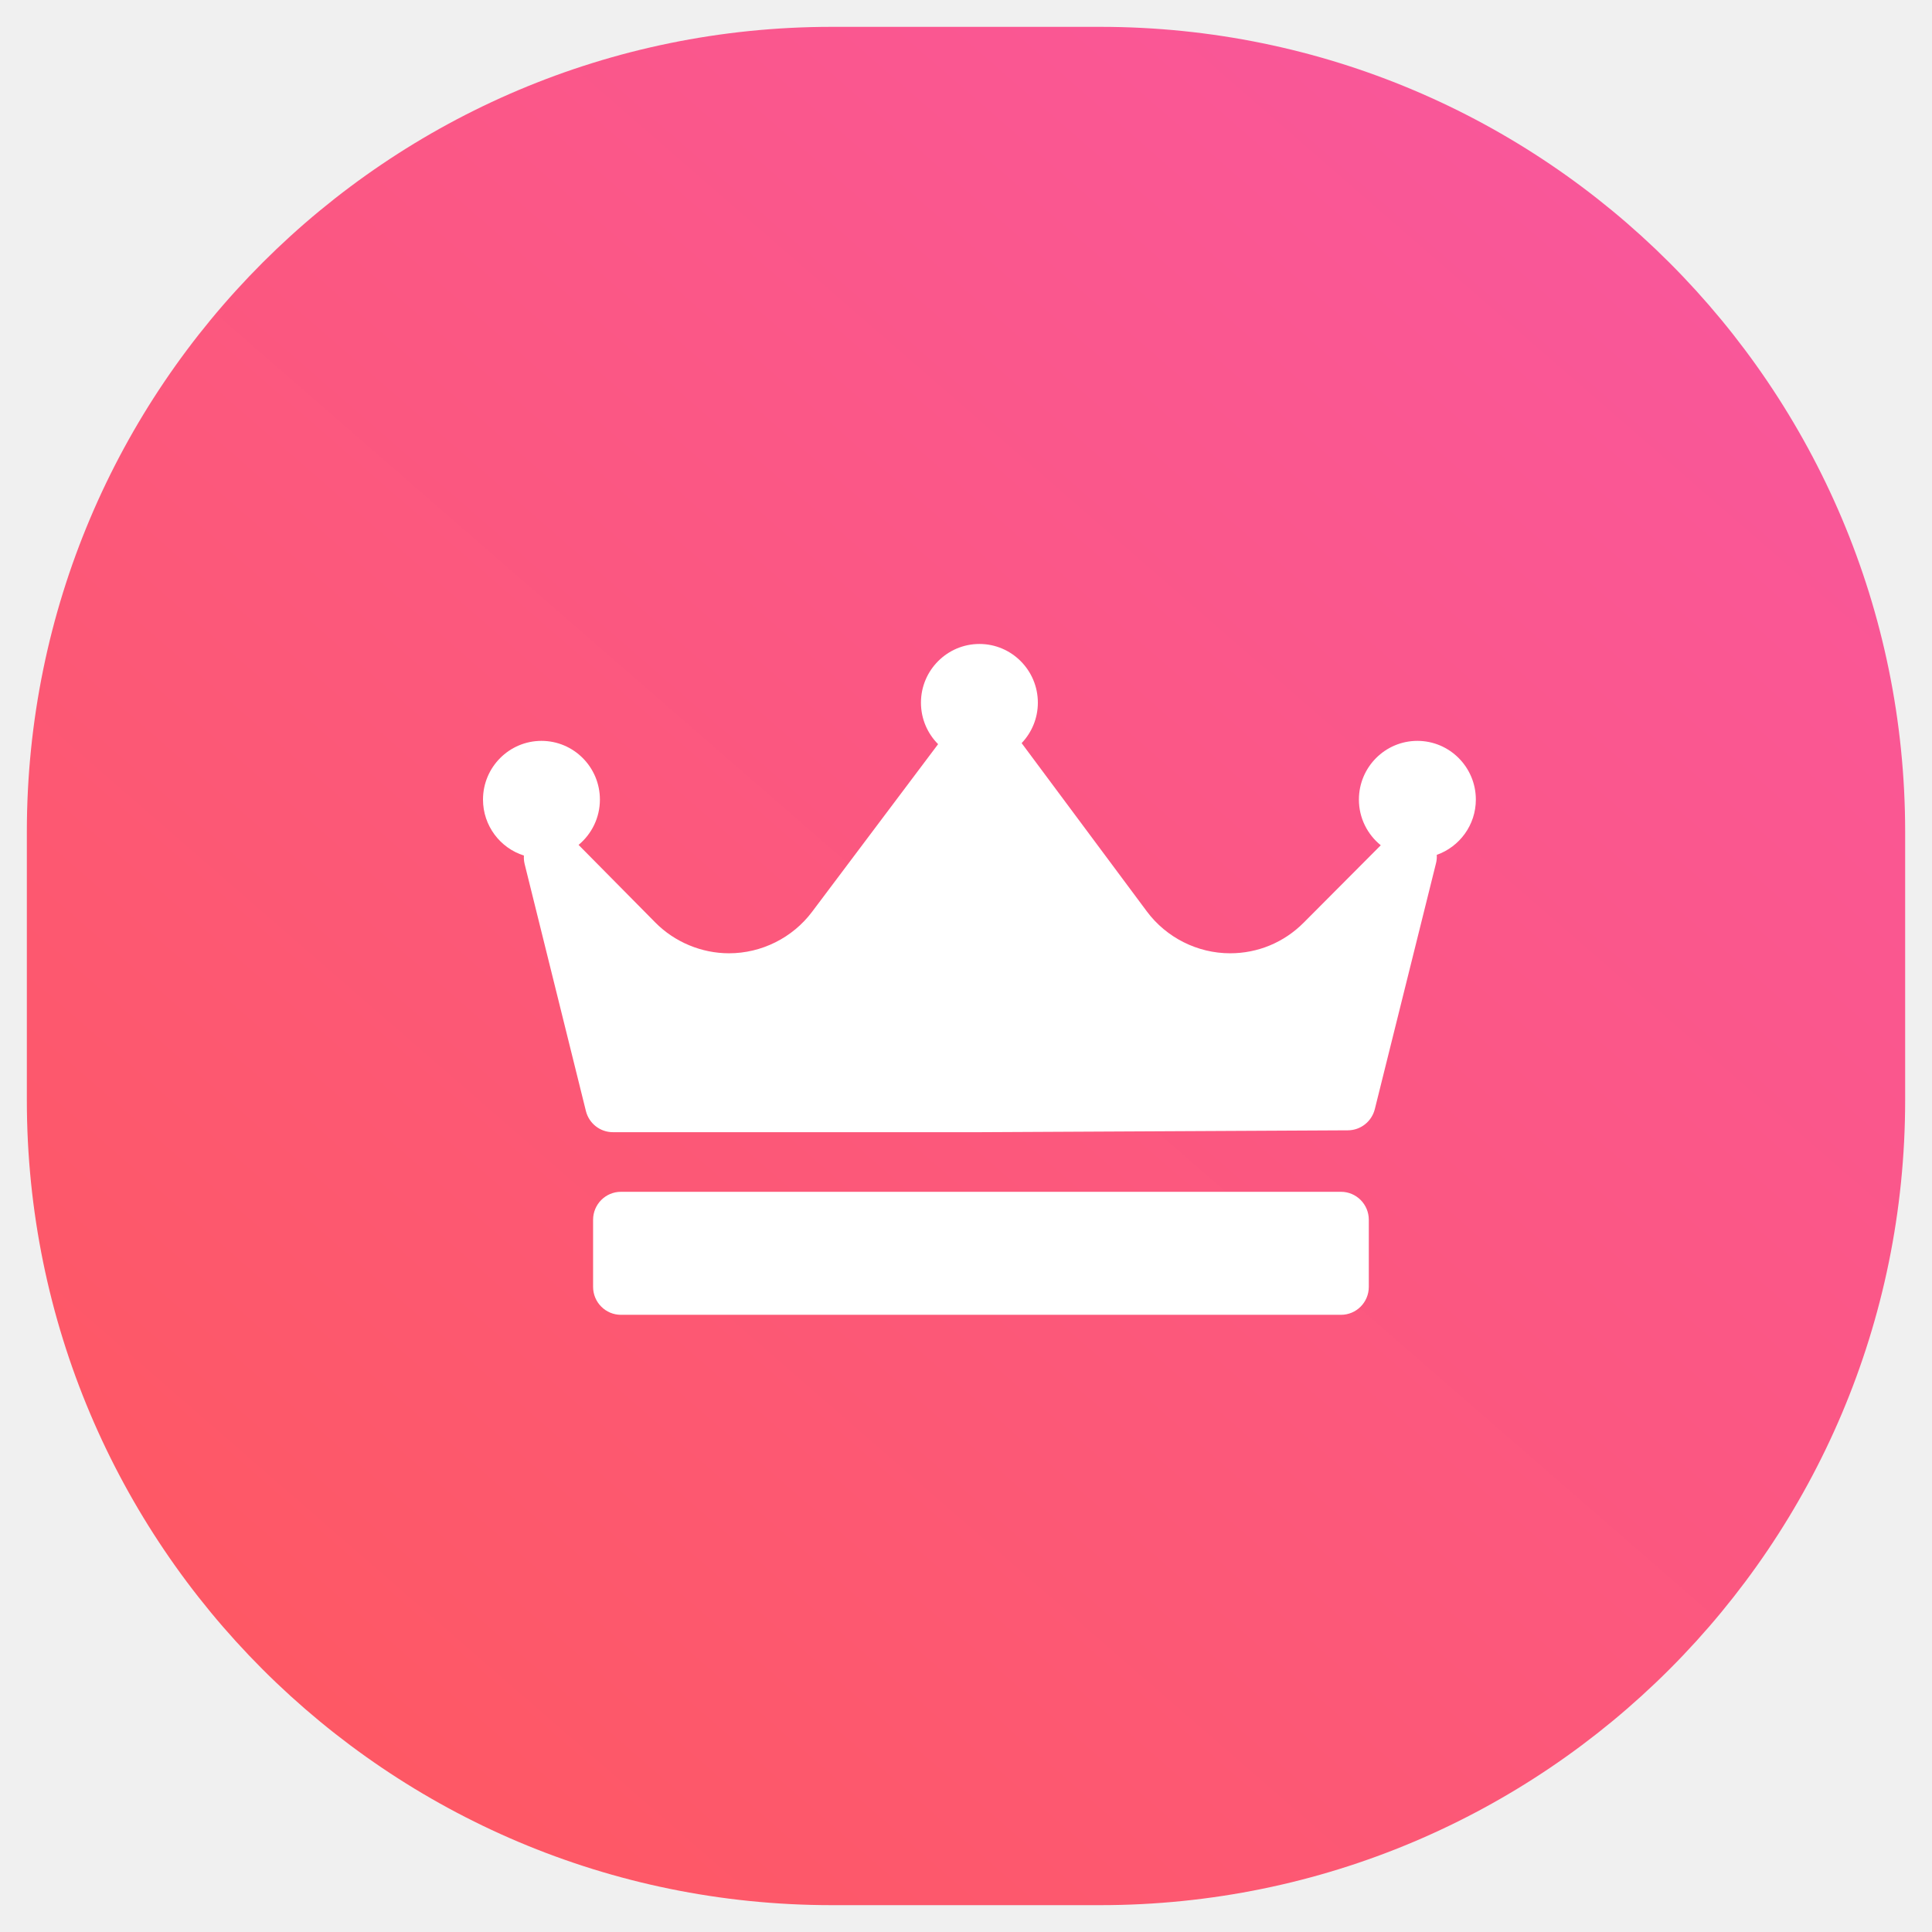
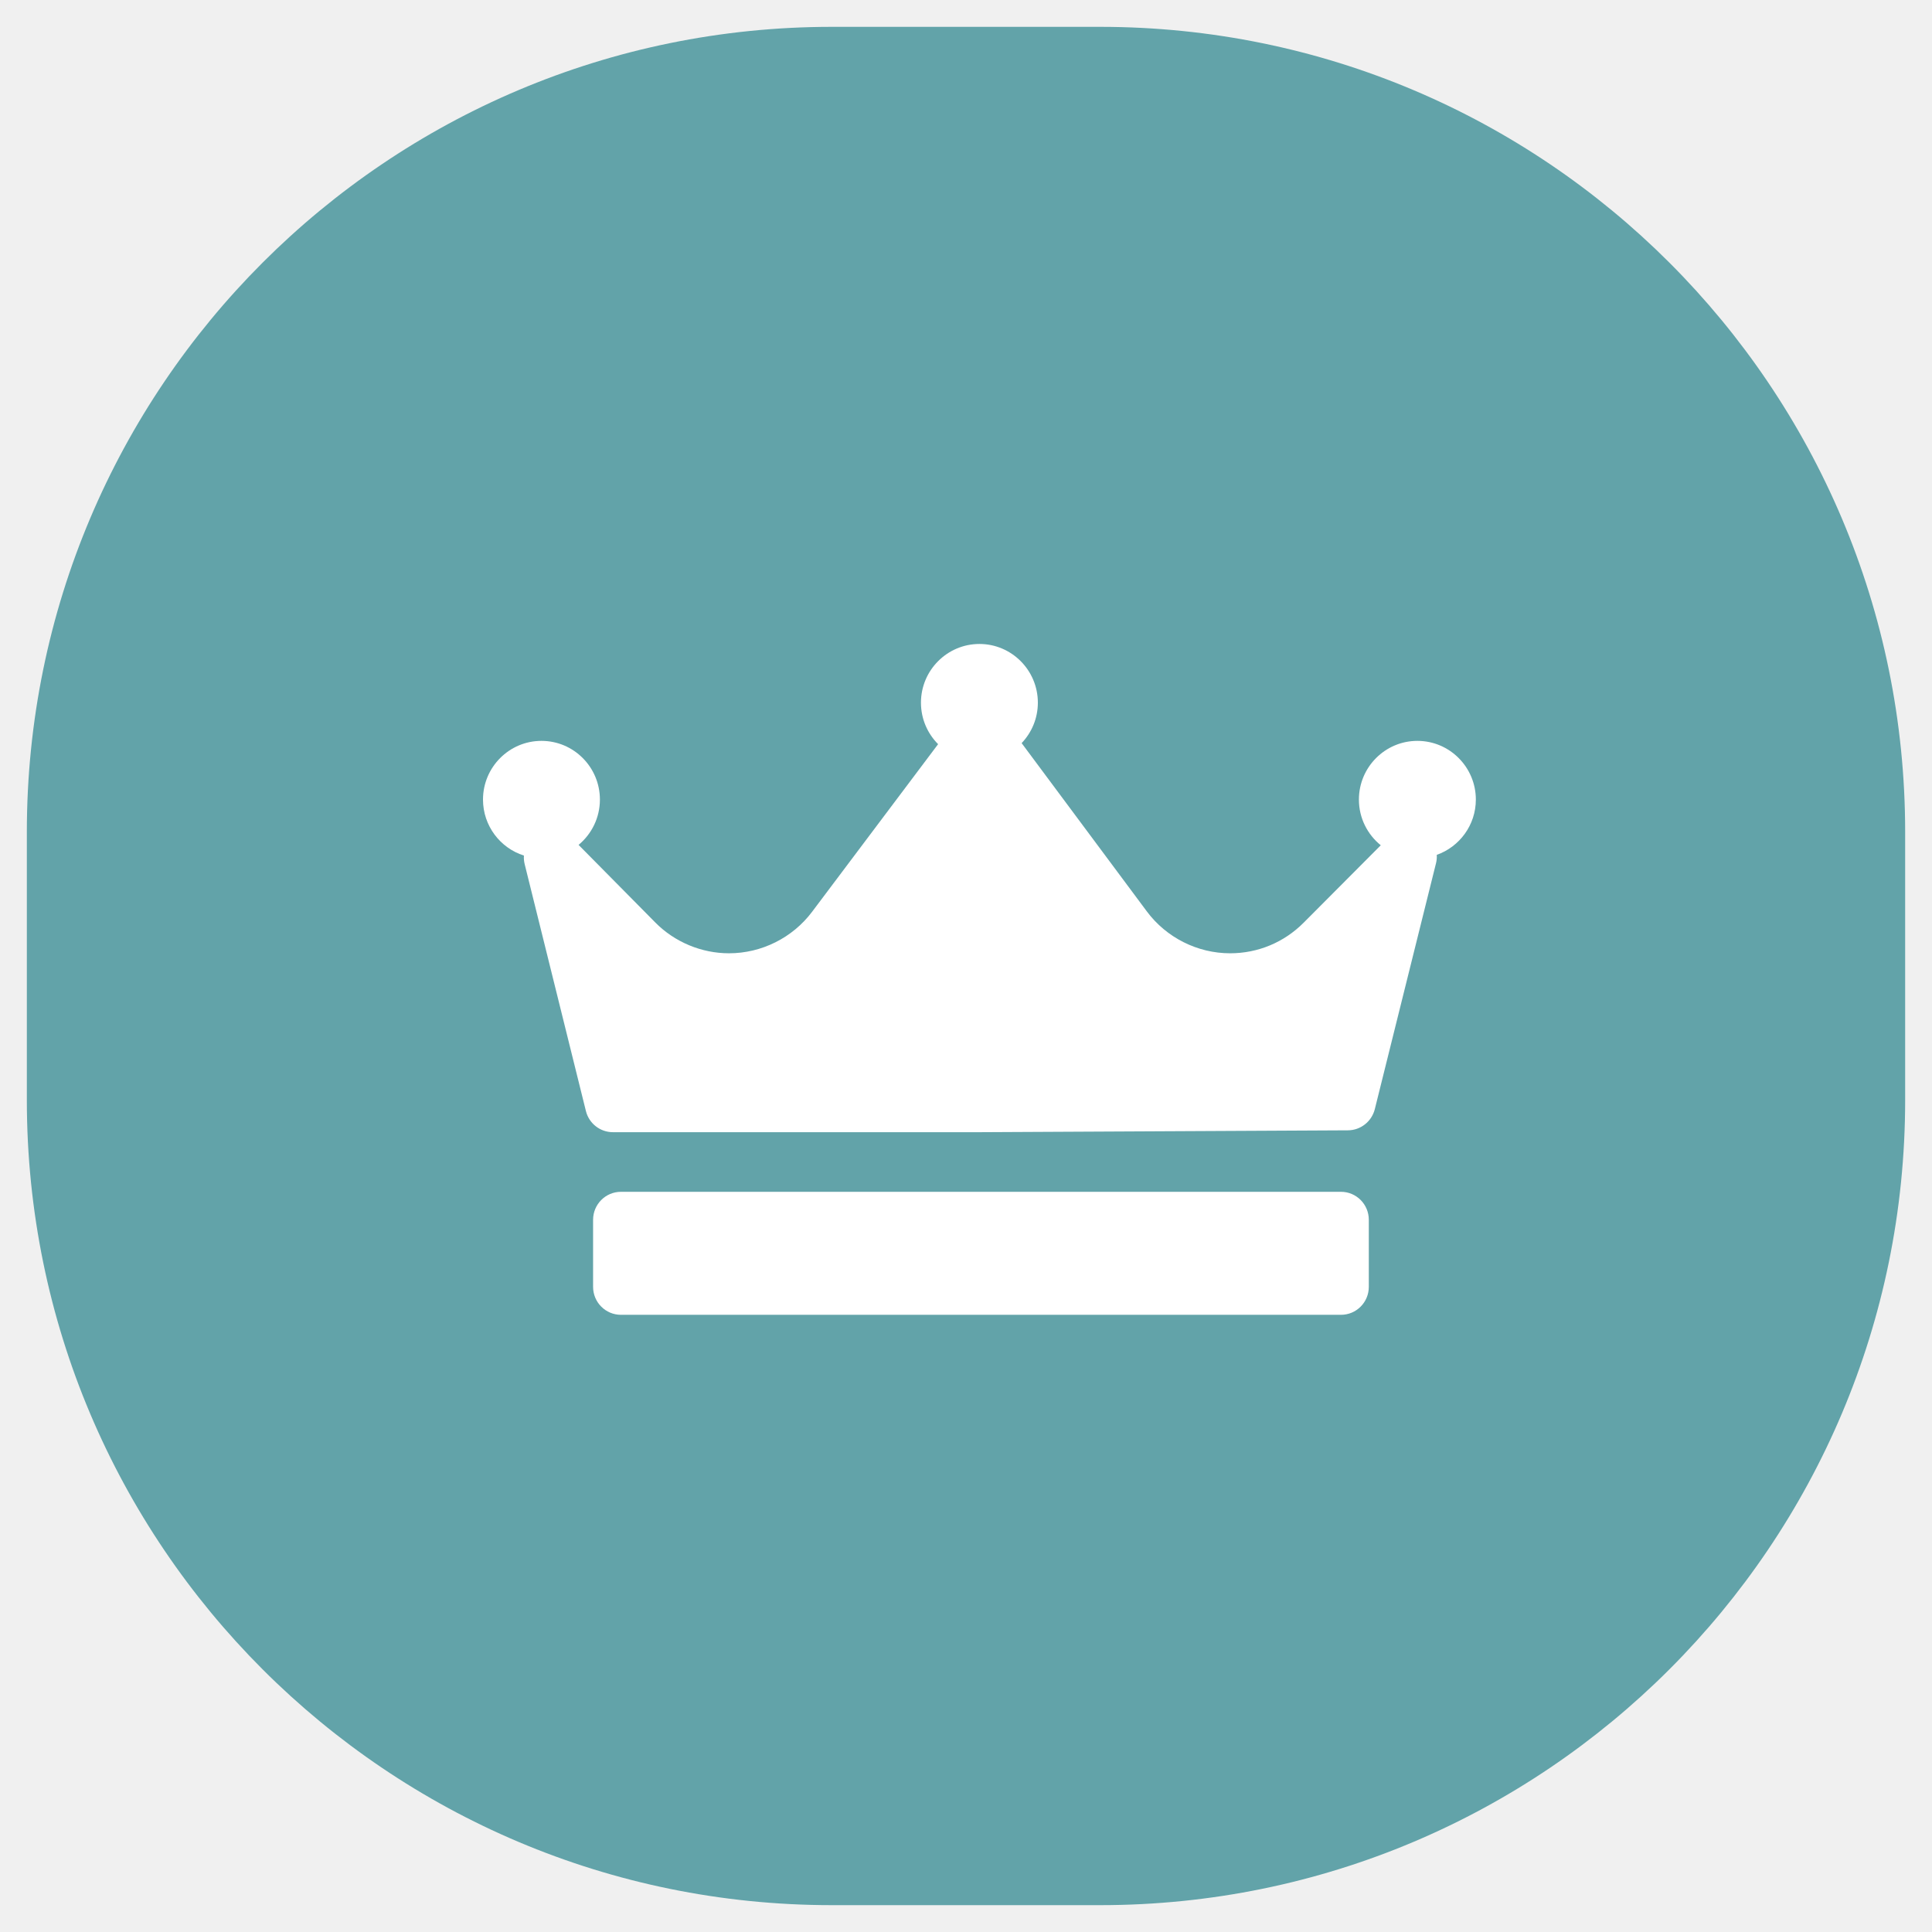
<svg xmlns="http://www.w3.org/2000/svg" width="57" height="57" viewBox="0 0 57 57" fill="none">
  <path fill-rule="evenodd" clip-rule="evenodd" d="M24.542 0.792H32.458C45.575 0.792 56.208 11.425 56.208 24.542V32.458C56.208 45.575 45.575 56.208 32.458 56.208H24.542C11.425 56.208 0.792 45.575 0.792 32.458V24.542C0.792 11.425 11.425 0.792 24.542 0.792Z" fill="url(#paint0_linear)" />
  <path fill-rule="evenodd" clip-rule="evenodd" d="M42.389 25.221C42.394 25.302 42.388 25.384 42.367 25.467L40.561 32.724C40.469 33.089 40.143 33.346 39.768 33.348L28.927 33.403C28.926 33.403 28.925 33.403 28.923 33.403H18.082C17.705 33.403 17.377 33.145 17.286 32.778L15.479 25.493C15.458 25.409 15.452 25.324 15.457 25.241C14.758 25.021 14.25 24.364 14.25 23.59C14.25 22.634 15.024 21.858 15.975 21.858C16.926 21.858 17.699 22.634 17.699 23.59C17.699 24.128 17.454 24.608 17.07 24.927L19.332 27.215C19.903 27.794 20.697 28.125 21.508 28.125C22.468 28.125 23.383 27.668 23.959 26.901L27.677 21.955C27.365 21.642 27.171 21.209 27.171 20.731C27.171 19.776 27.945 18.999 28.896 18.999C29.847 18.999 30.62 19.776 30.62 20.731C30.62 21.194 30.437 21.614 30.141 21.925C30.142 21.927 30.144 21.928 30.145 21.929L33.835 26.889C34.411 27.663 35.329 28.125 36.292 28.125C37.111 28.125 37.881 27.805 38.46 27.224L40.737 24.938C40.344 24.62 40.092 24.134 40.092 23.59C40.092 22.634 40.866 21.858 41.817 21.858C42.768 21.858 43.542 22.634 43.542 23.59C43.542 24.343 43.059 24.984 42.389 25.221ZM40.384 35.987C40.384 35.532 40.017 35.162 39.563 35.162H18.32C17.866 35.162 17.498 35.532 17.498 35.987V37.966C17.498 38.422 17.866 38.791 18.32 38.791H39.563C40.017 38.791 40.384 38.422 40.384 37.966V35.987Z" fill="white" />
  <defs>
    <linearGradient id="paint0_linear" x1="32.785" y1="89.785" x2="89.785" y2="24.215" gradientUnits="userSpaceOnUse">
-       <stop stop-color="#FF5858" />
-       <stop offset="1" stop-color="#F857A6" />
+       <stop stop-color="#62A3A9" />
+       <stop offset="1" stop-color="#62A3A9" />
    </linearGradient>
  </defs>
</svg>
